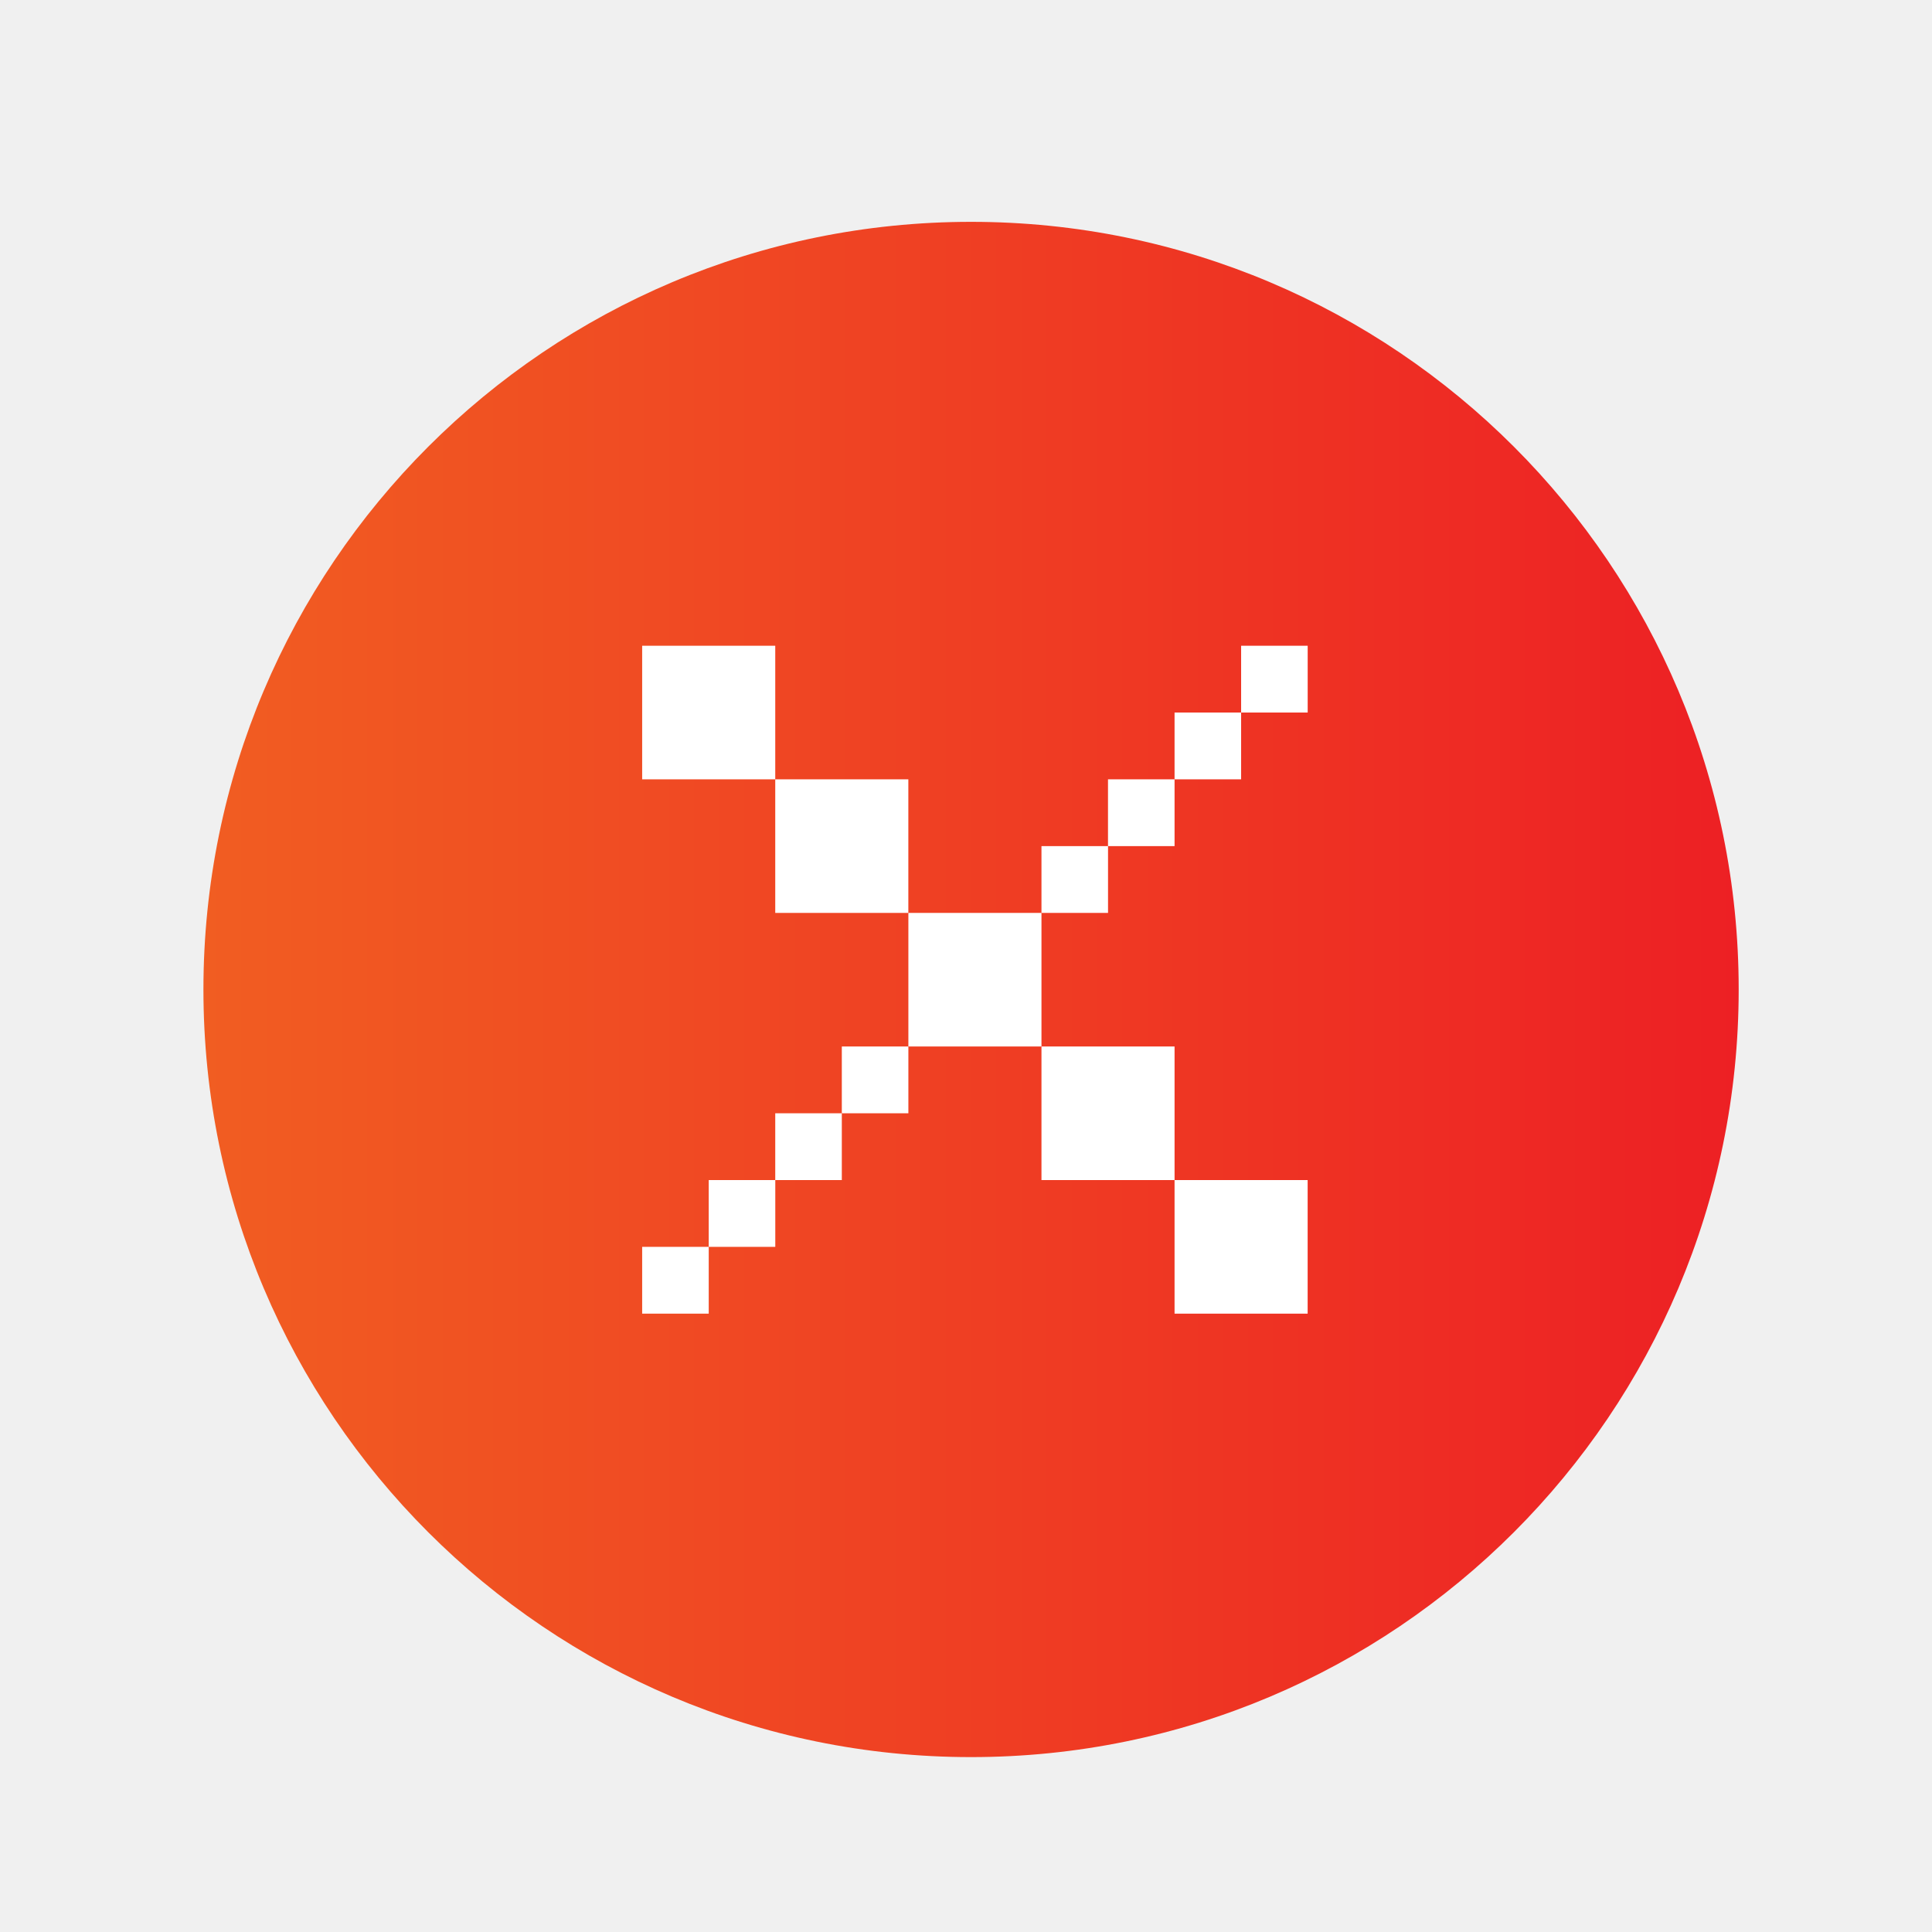
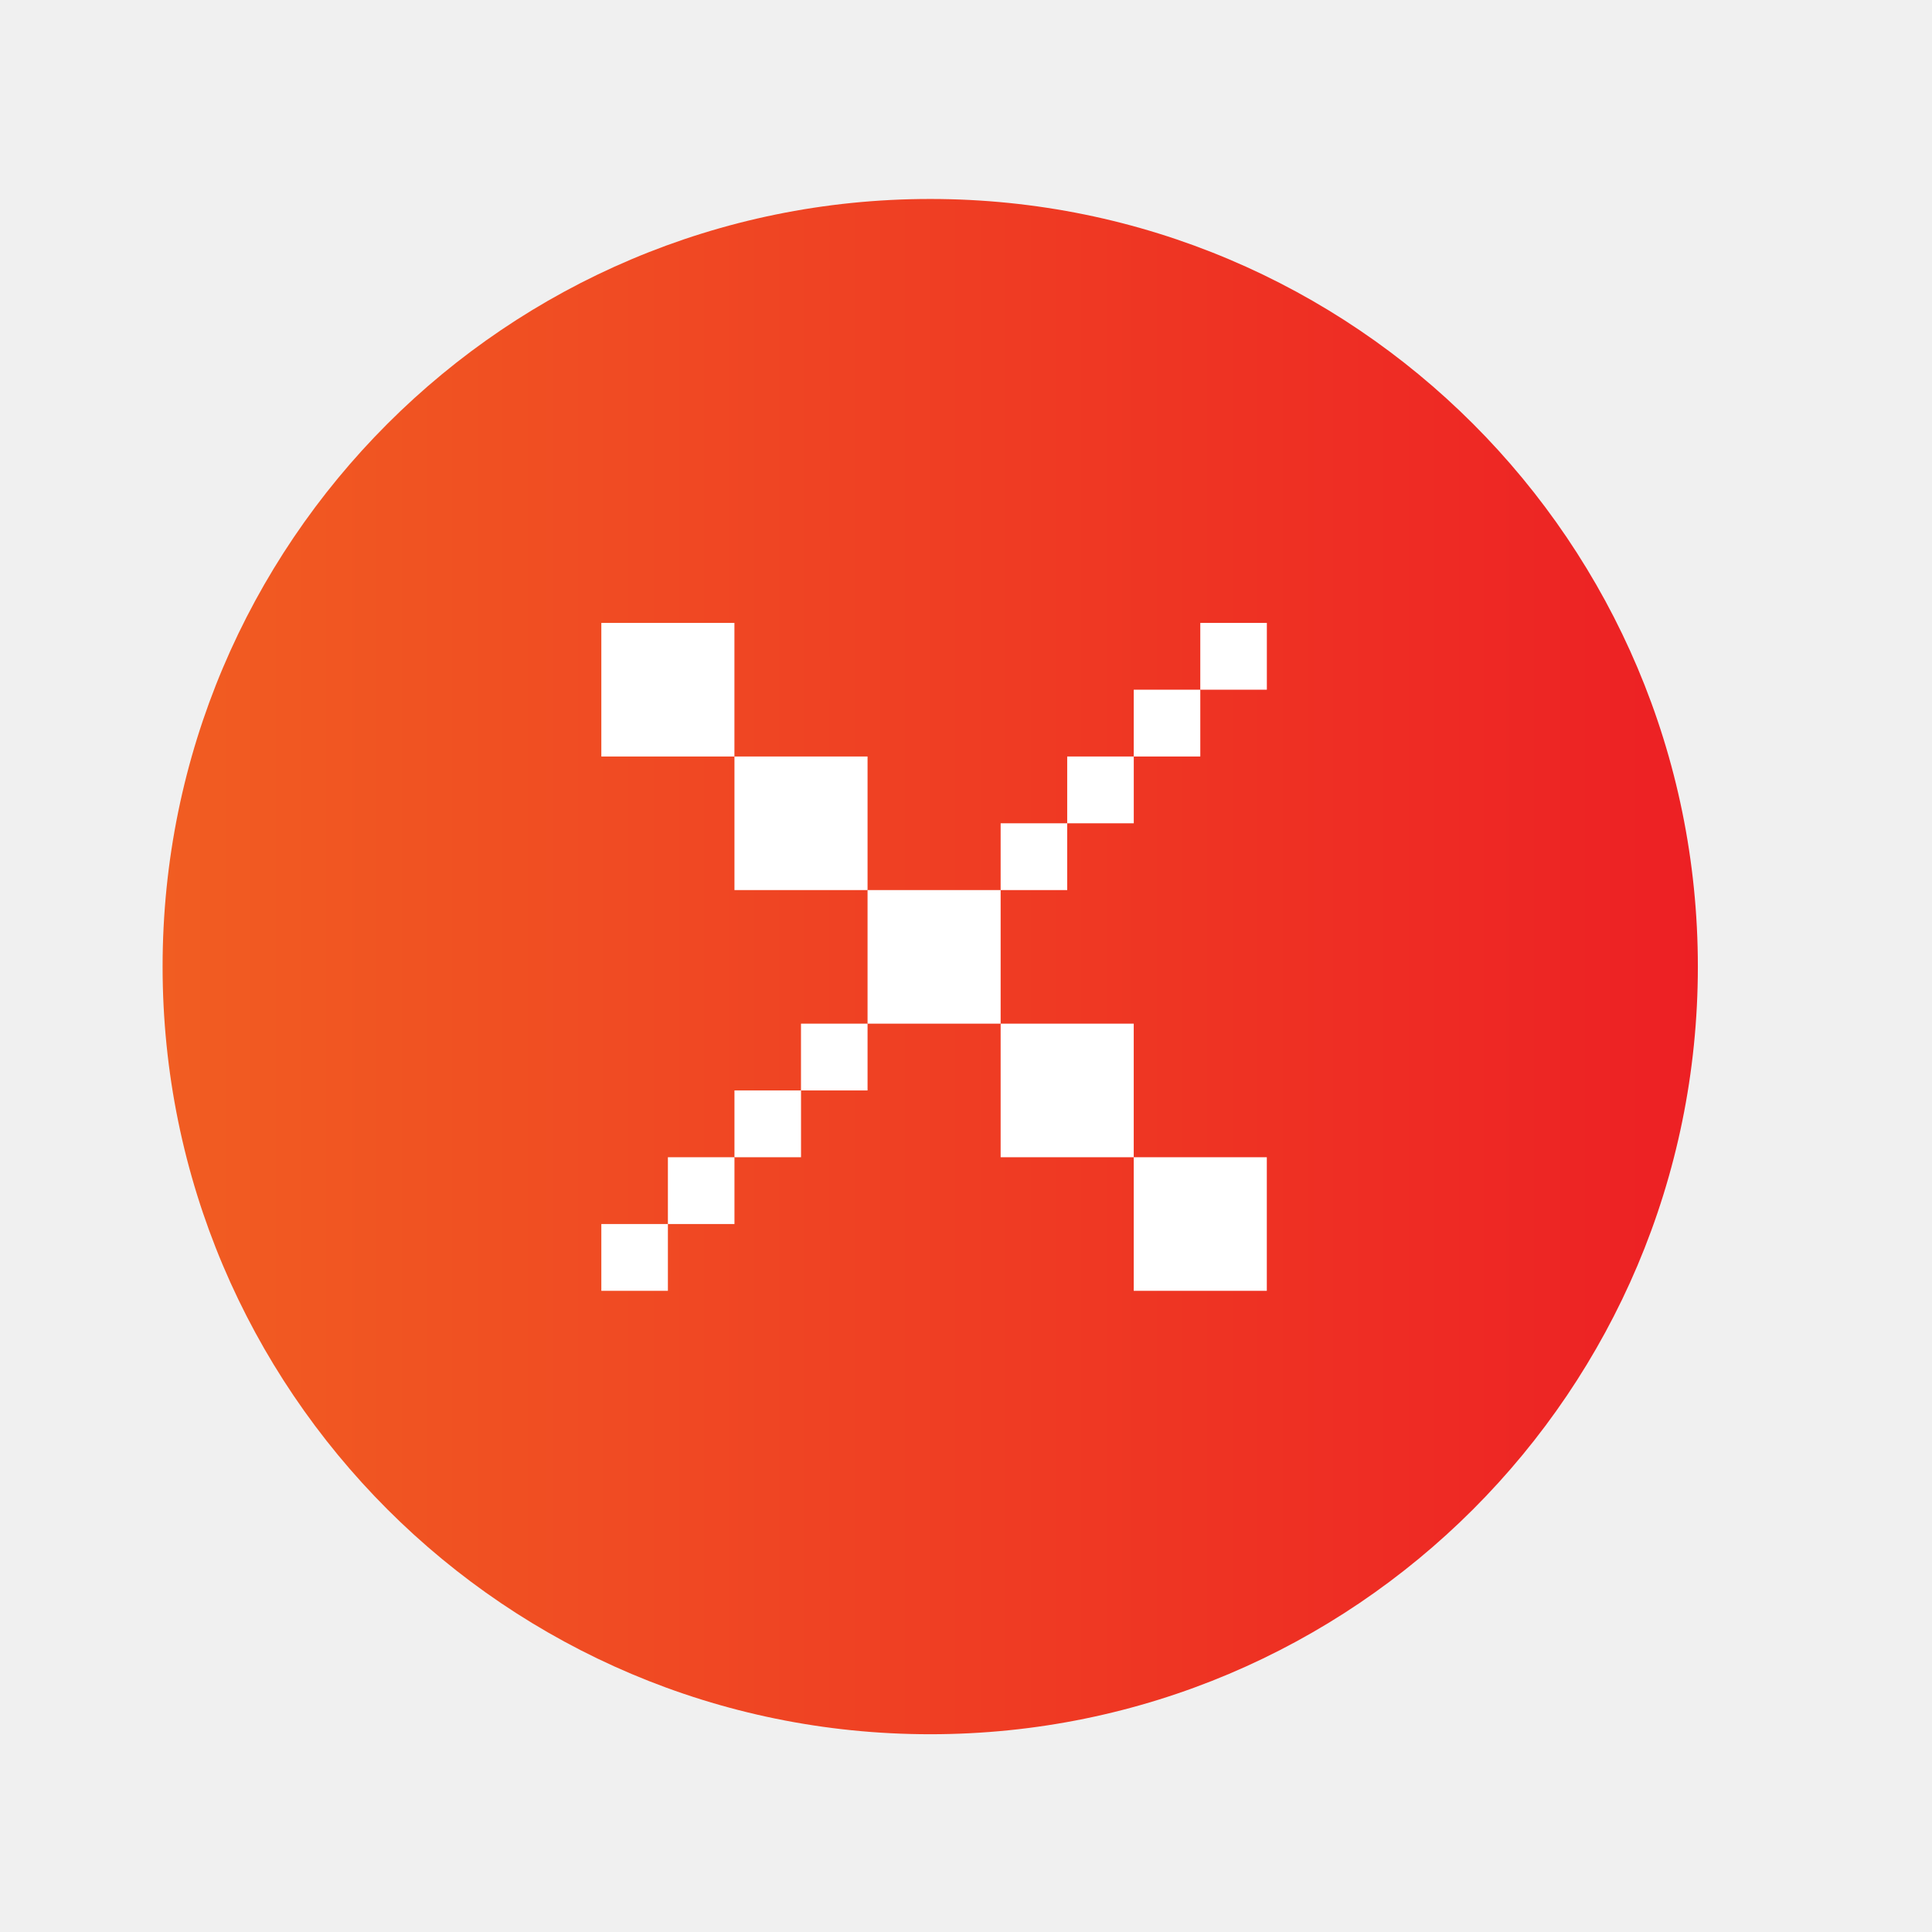
<svg xmlns="http://www.w3.org/2000/svg" id="Icons" viewBox="0 0 512 512">
  <defs>
    <style>
      .cls-1 {
        fill: #fff;
      }

-       .cls-1, .cls-2 {
-         stroke-width: 0px;
-       }
- 
      .cls-2 {
        fill: url(#New_Gradient_Swatch_1);
      }
    </style>
-     <linearGradient id="New_Gradient_Swatch_1" data-name="New Gradient Swatch 1" x1="53.91" y1="262.22" x2="460.78" y2="262.22" gradientUnits="userSpaceOnUse">
+     <linearGradient id="New_Gradient_Swatch_1" data-name="New Gradient Swatch 1" x1="43.09" y1="256.16" x2="449.96" y2="256.16" gradientUnits="userSpaceOnUse">
      <stop offset="0" stop-color="#f15d22" />
      <stop offset="1" stop-color="#ed2024" />
    </linearGradient>
  </defs>
-   <circle class="cls-2" cx="257.34" cy="262.22" r="203.43" />
+   <circle class="cls-2" cx="246.52" cy="256.16" r="203.43" />
  <g>
-     <rect class="cls-1" x="170.18" y="171.13" width="35.27" height="35.4" />
-     <rect class="cls-1" x="205.45" y="206.53" width="35.27" height="35.4" />
-     <rect class="cls-1" x="240.73" y="241.93" width="35.27" height="35.4" />
-     <rect class="cls-1" x="276" y="224.23" width="17.64" height="17.7" />
-     <rect class="cls-1" x="293.63" y="206.53" width="17.64" height="17.7" />
-     <rect class="cls-1" x="311.27" y="188.83" width="17.64" height="17.7" />
-     <rect class="cls-1" x="328.91" y="171.13" width="17.64" height="17.7" />
-     <rect class="cls-1" x="170.18" y="330.43" width="17.64" height="17.7" />
-     <rect class="cls-1" x="187.82" y="312.73" width="17.64" height="17.7" />
-     <rect class="cls-1" x="205.45" y="295.03" width="17.64" height="17.7" />
-     <rect class="cls-1" x="223.09" y="277.33" width="17.64" height="17.7" />
-     <rect class="cls-1" x="276" y="277.33" width="35.27" height="35.4" />
-     <rect class="cls-1" x="311.27" y="312.73" width="35.27" height="35.4" />
+     <rect class="cls-1" x="159.36" y="165.08" width="35.27" height="35.4" />
+     <rect class="cls-1" x="194.64" y="200.48" width="35.27" height="35.4" />
+     <rect class="cls-1" x="229.91" y="235.88" width="35.27" height="35.4" />
+     <rect class="cls-1" x="265.18" y="218.18" width="17.64" height="17.7" />
+     <rect class="cls-1" x="282.82" y="200.48" width="17.64" height="17.7" />
+     <rect class="cls-1" x="300.45" y="182.78" width="17.64" height="17.7" />
+     <rect class="cls-1" x="318.09" y="165.08" width="17.64" height="17.7" />
+     <rect class="cls-1" x="159.36" y="324.38" width="17.64" height="17.7" />
+     <rect class="cls-1" x="177" y="306.68" width="17.64" height="17.7" />
+     <rect class="cls-1" x="194.64" y="288.98" width="17.64" height="17.7" />
+     <rect class="cls-1" x="212.27" y="271.28" width="17.64" height="17.7" />
+     <rect class="cls-1" x="265.18" y="271.28" width="35.27" height="35.4" />
+     <rect class="cls-1" x="300.45" y="306.68" width="35.27" height="35.4" />
  </g>
</svg>
